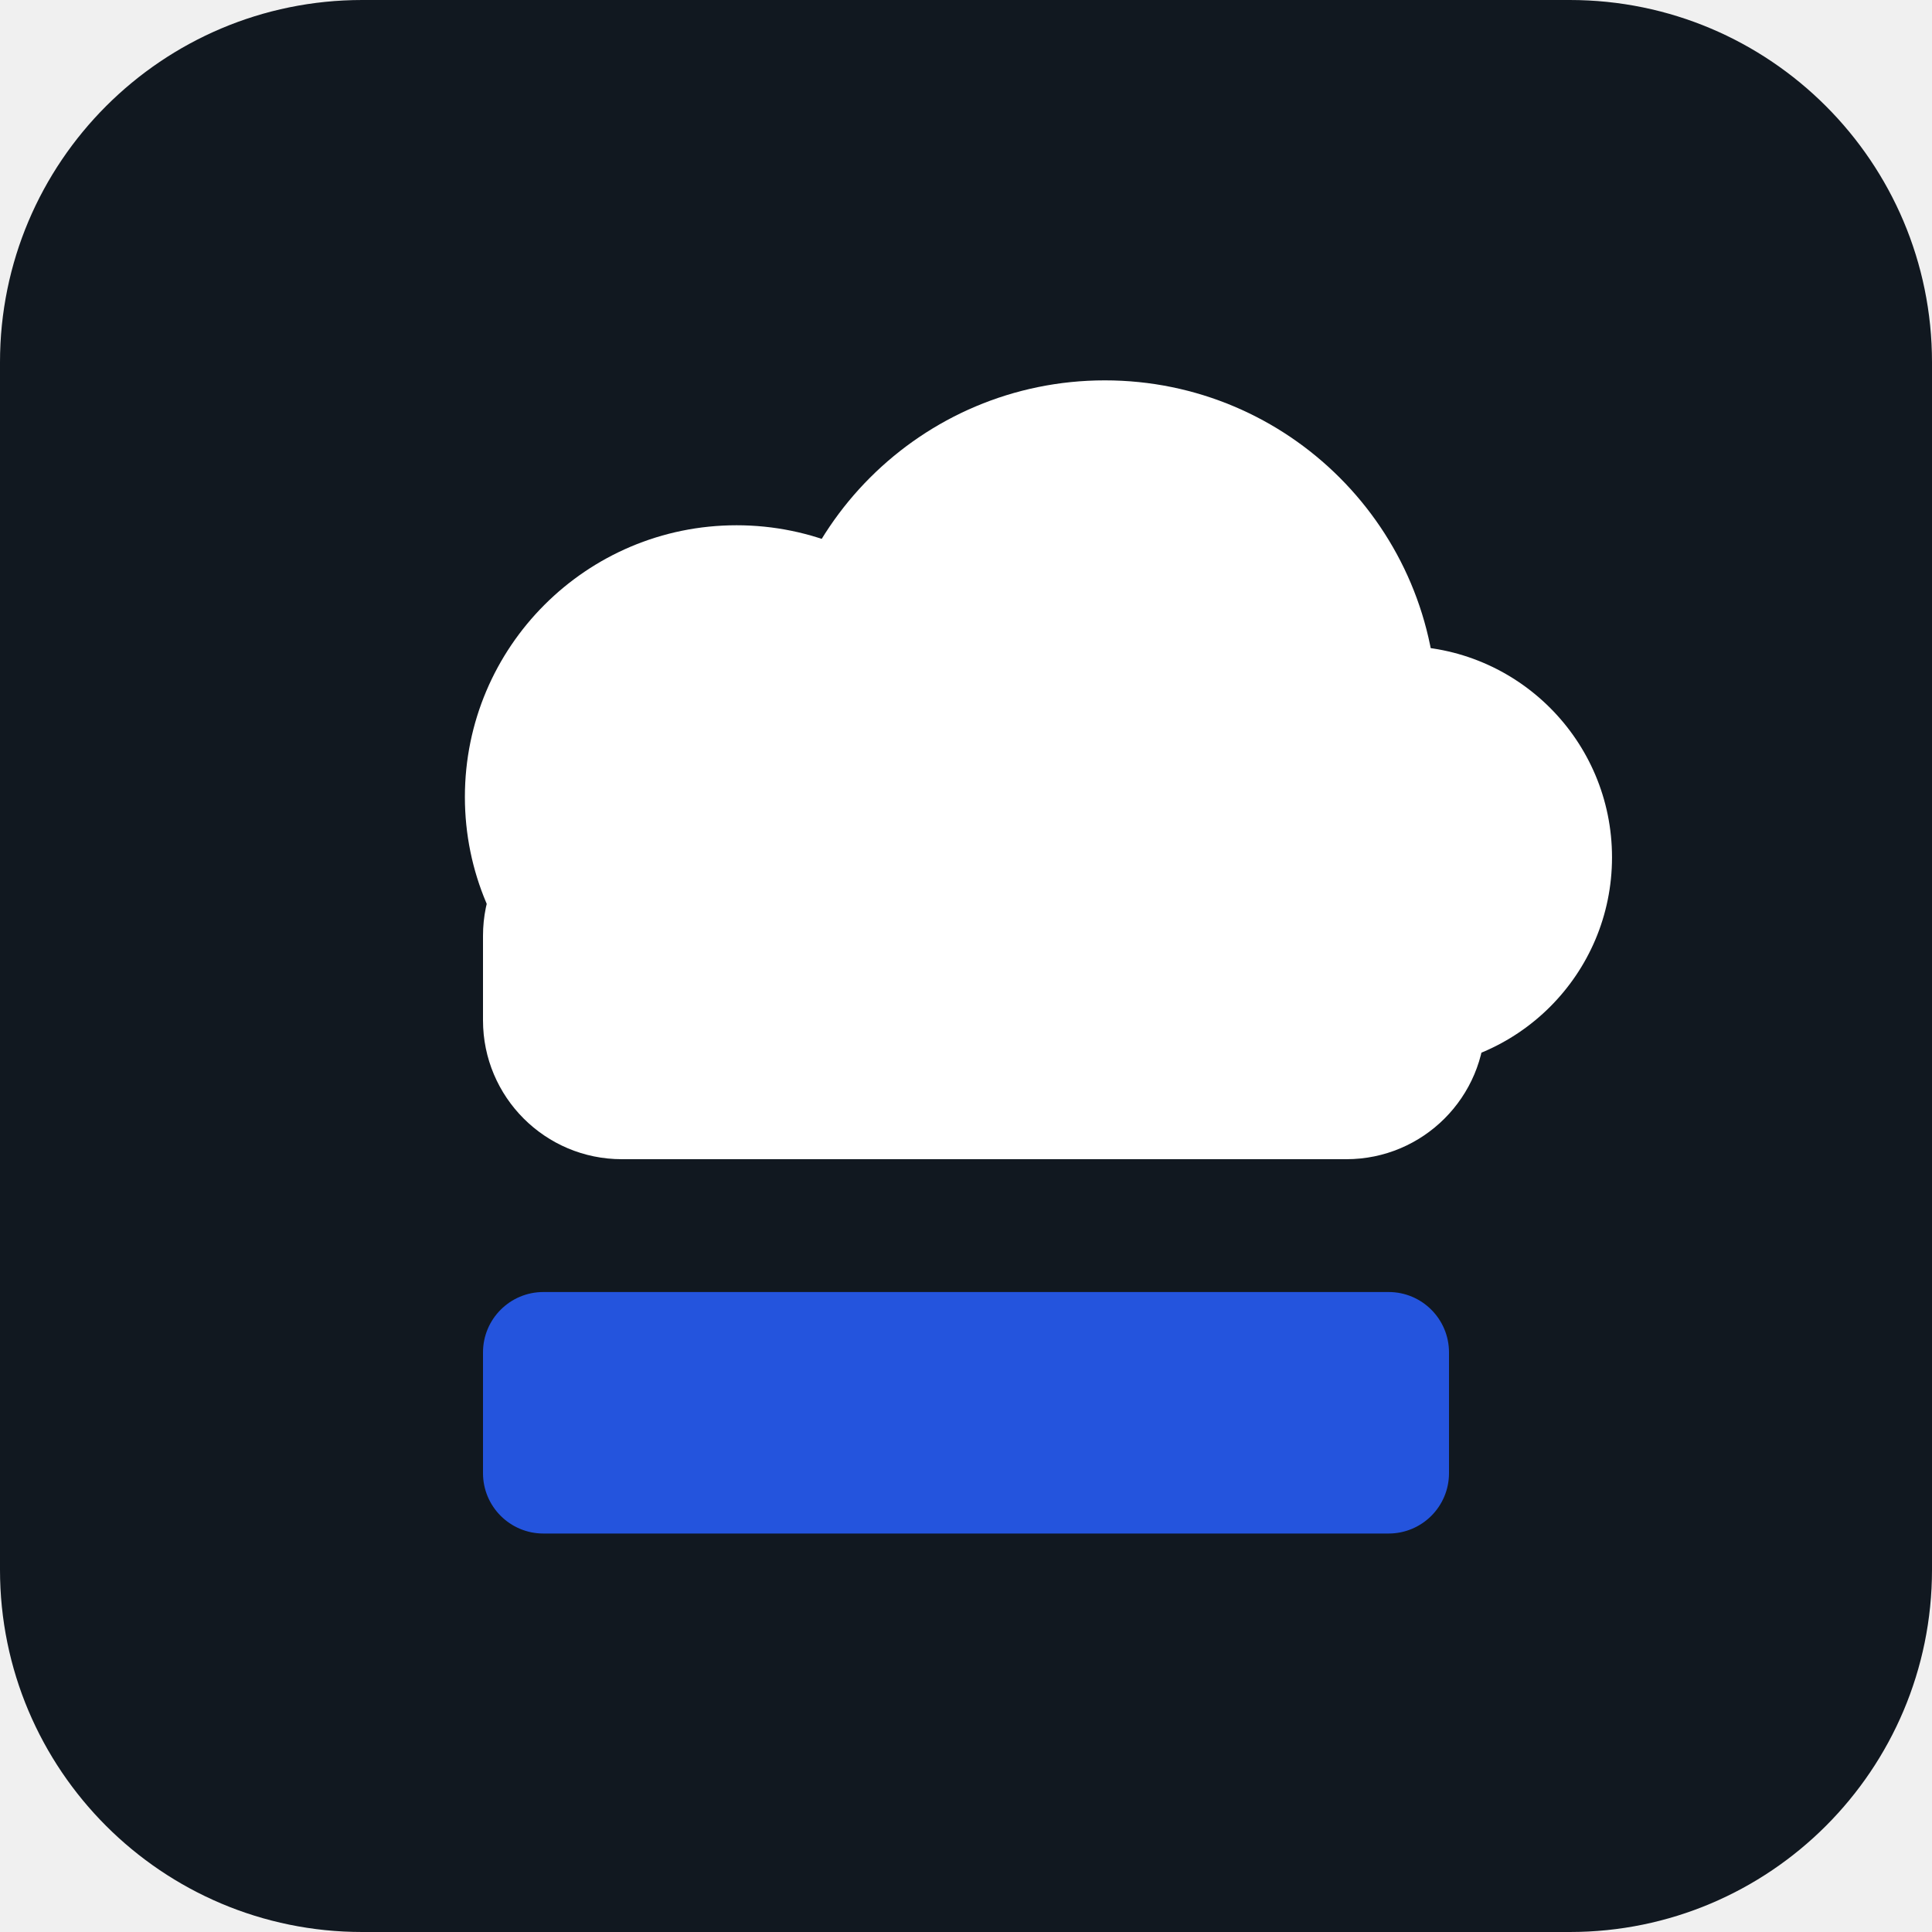
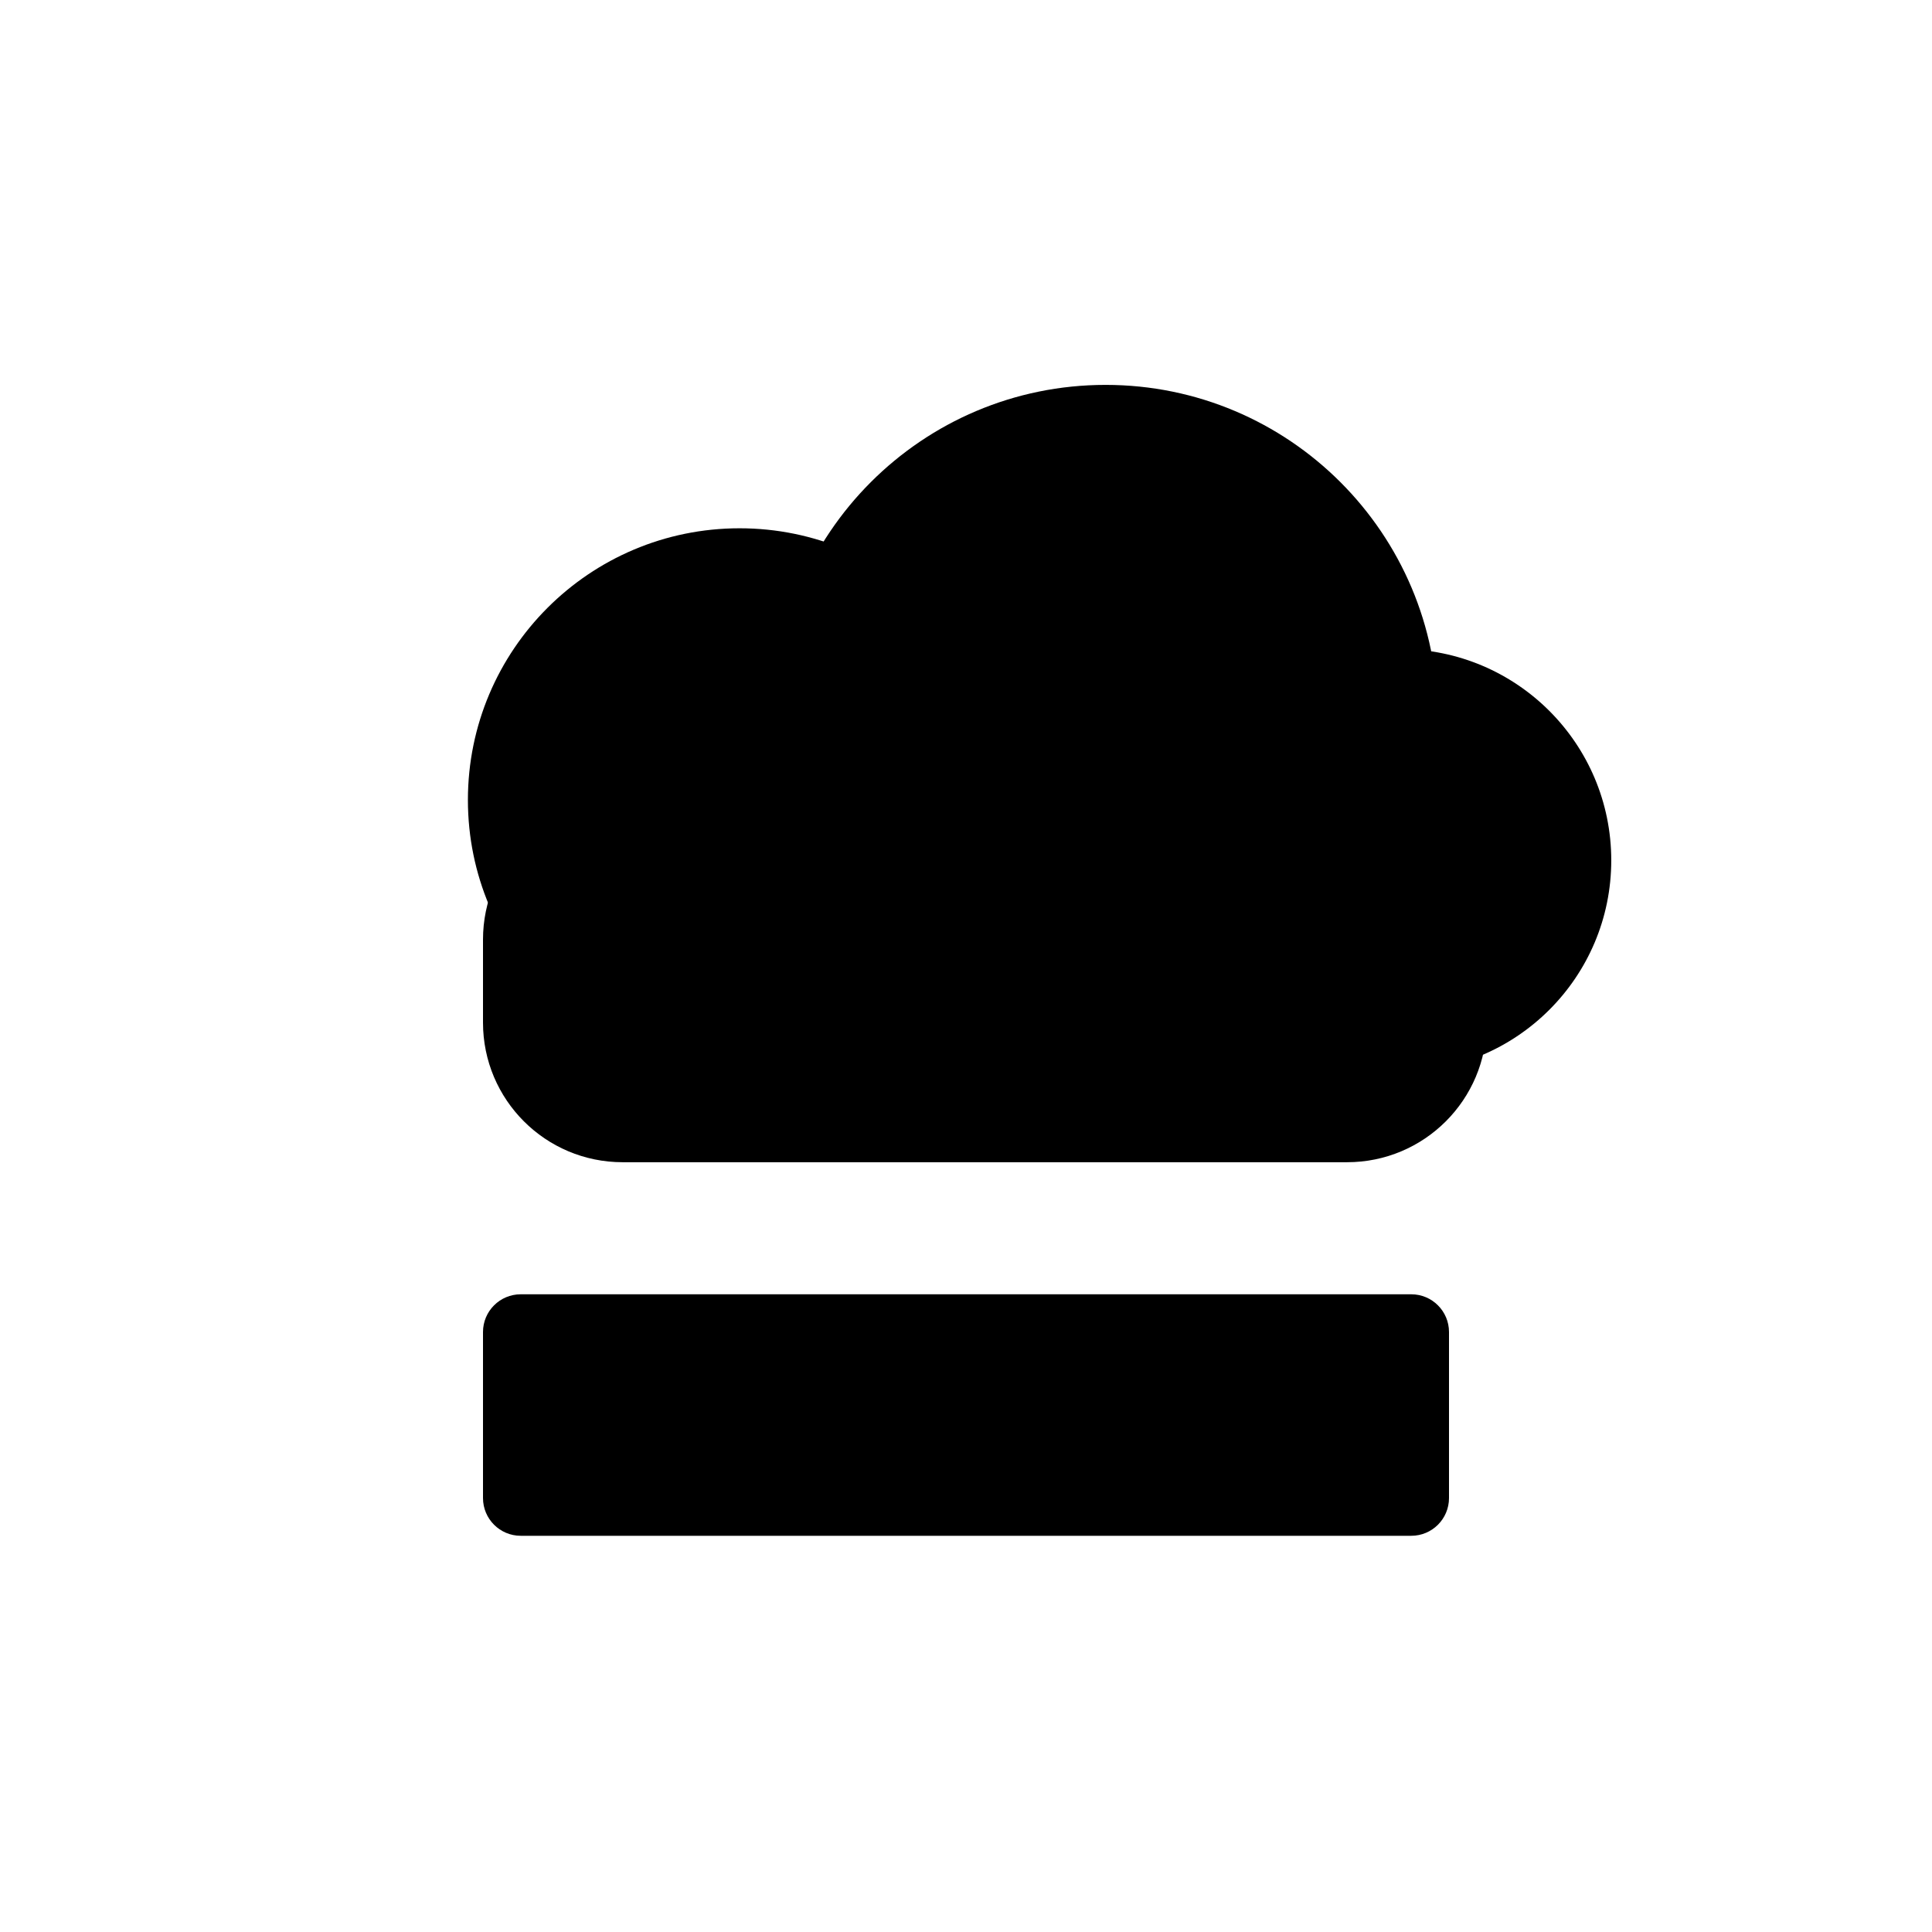
- <svg xmlns="http://www.w3.org/2000/svg" viewBox="0 0 32 32">
-   <rect width="32" height="32" rx="6" fill="#111820" />
-   <g fill="#ffffff">
-     <circle cx="12.2" cy="13.2" r="4.5" />
-     <circle cx="18.3" cy="11.8" r="5.5" />
-     <circle cx="23.2" cy="14.2" r="3.5" />
-     <rect x="8" y="13.2" width="16.6" height="6" rx="2.3" />
+ <svg xmlns="http://www.w3.org/2000/svg" viewBox="0 0 512 512">
+   <rect width="512" height="512" rx="0" fill="#fff" />
+   <g fill="#000" transform="translate(256 256) scale(1.0) translate(-256 -256)">
+     <circle cx="196" cy="212" r="72" />
+     <circle cx="293" cy="190" r="88" />
+     <circle cx="371" cy="228" r="56" />
+     <rect x="128" y="212" width="266" height="96" rx="37" />
+     <rect x="128" y="343" width="256" height="64" rx="10" />
  </g>
-   <rect x="8" y="21.4" width="16" height="4" rx="1" fill="#2454dd" />
</svg>
